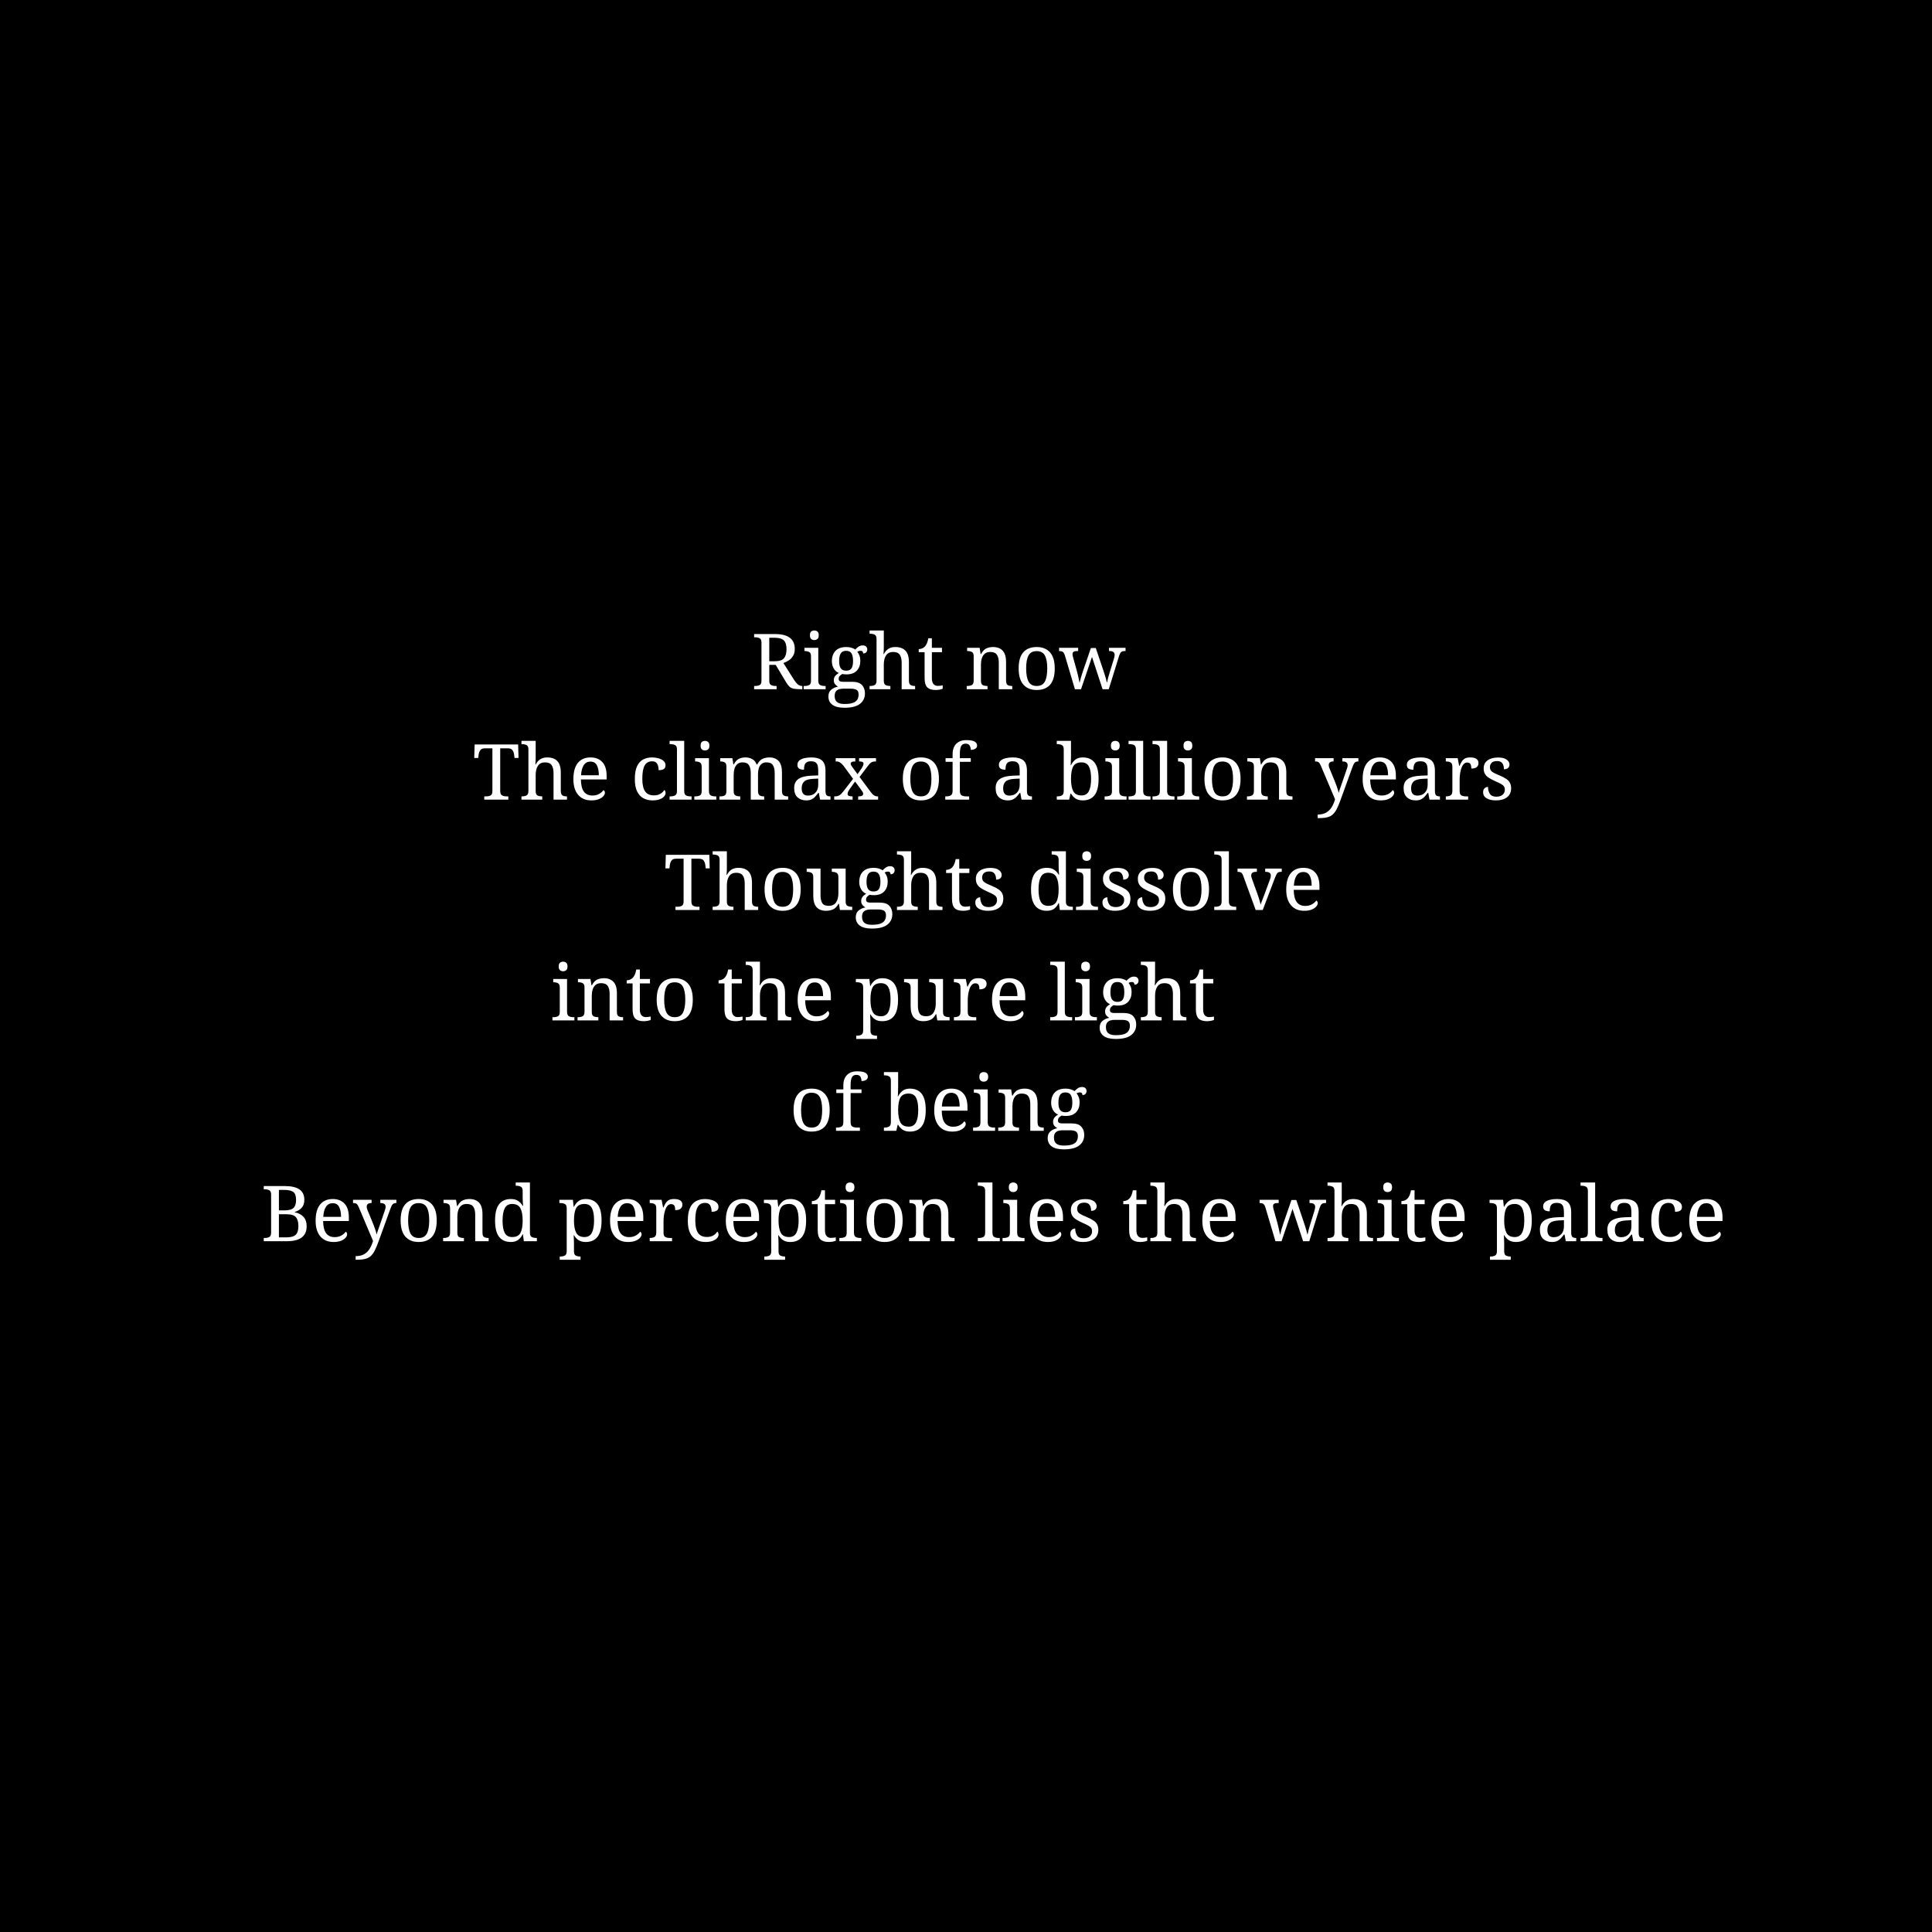
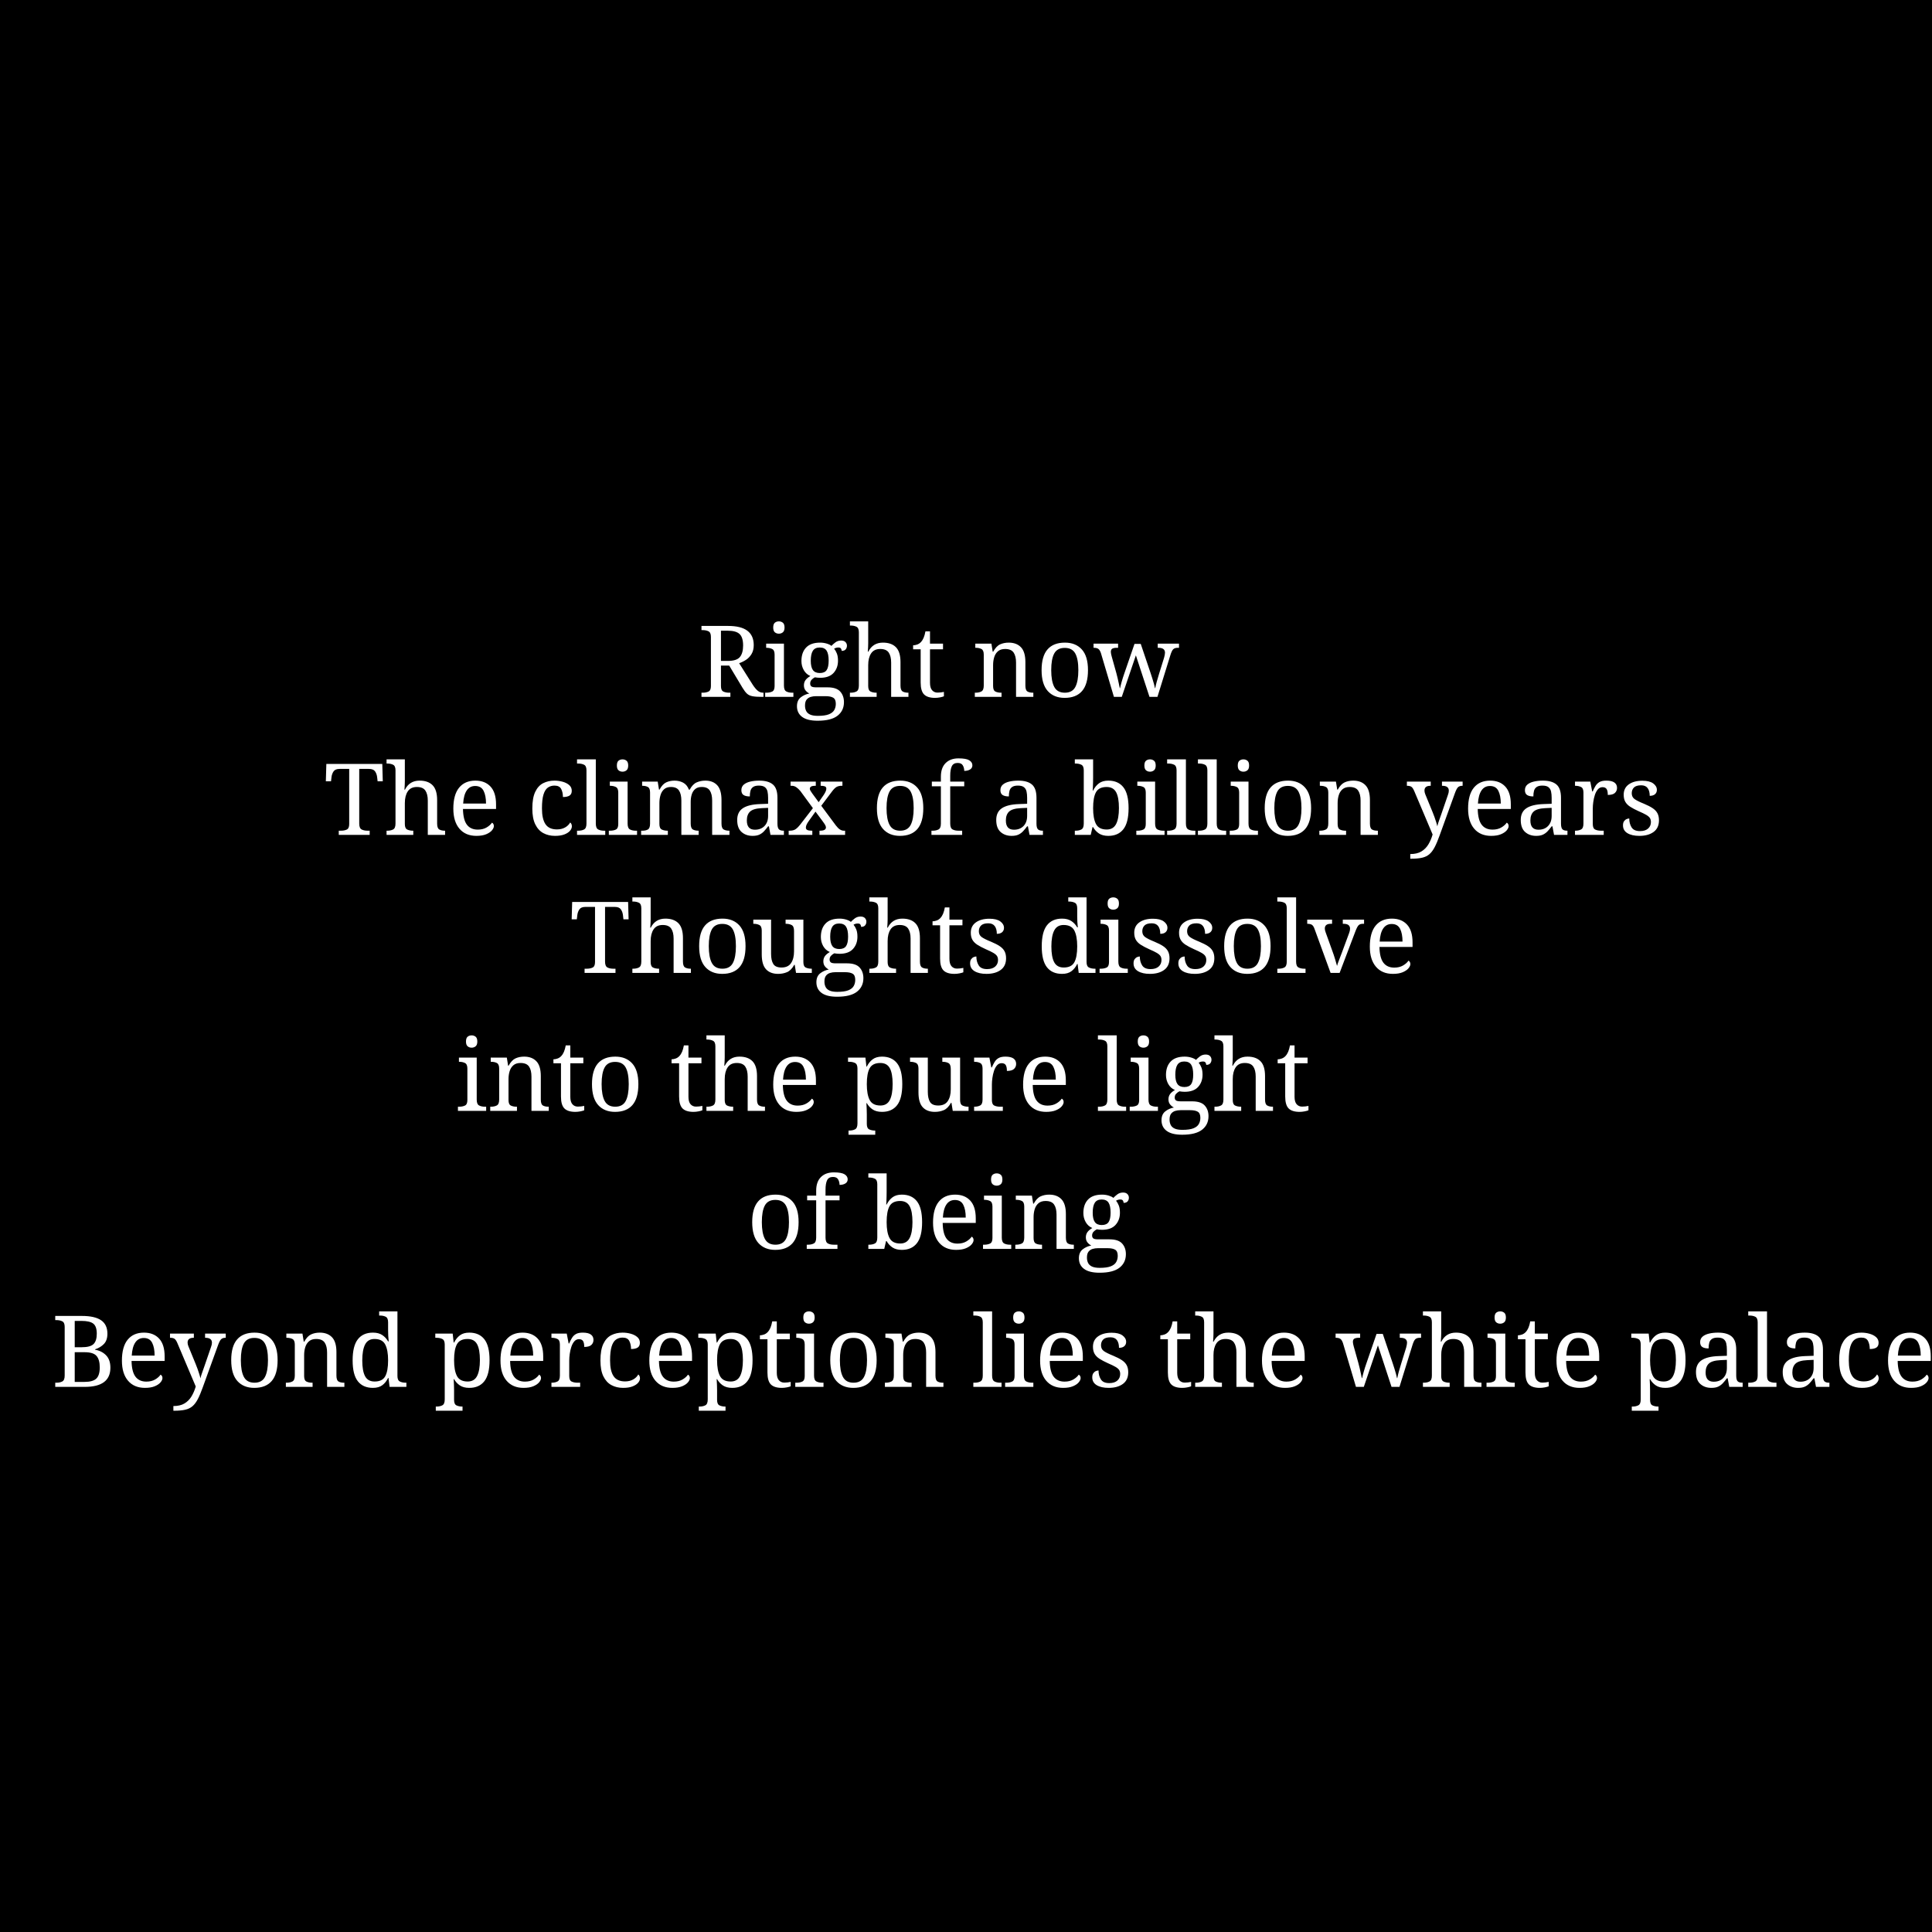
<svg xmlns="http://www.w3.org/2000/svg" preserveAspectRatio="xMinYMin meet" viewBox="0 0 3500 3500">
  <style>
-     .base { fill: white; font-family: serif; font-size: 140px; }
+     .base { fill: white; font-family: serif; font-size: 180px; }
  </style>
  <rect width="100%" height="100%" fill="black" />
  <text x="1700px" y="1200px" class="base" dominant-baseline="middle" text-anchor="middle">Right now
  </text>
-   <text x="1800px" y="1400px" class="base" dominant-baseline="middle" text-anchor="middle">The climax of a billion years</text>
-   <text x="1800px" y="1600px" class="base" dominant-baseline="middle" text-anchor="middle">Thoughts dissolve</text>
-   <text x="1600px" y="1800px" class="base" dominant-baseline="middle" text-anchor="middle">into the pure light</text>
-   <text x="1700px" y="2000px" class="base" dominant-baseline="middle" text-anchor="middle">of being</text>
-   <text x="1800px" y="2200px" class="base" dominant-baseline="middle" text-anchor="middle">Beyond perception lies the white palace</text>
+   <text x="1800px" y="1450px" class="base" dominant-baseline="middle" text-anchor="middle">The climax of a billion years</text>
+   <text x="1800px" y="1700px" class="base" dominant-baseline="middle" text-anchor="middle">Thoughts dissolve</text>
+   <text x="1600px" y="1950px" class="base" dominant-baseline="middle" text-anchor="middle">into the pure light</text>
+   <text x="1700px" y="2200px" class="base" dominant-baseline="middle" text-anchor="middle">of being</text>
+   <text x="1800px" y="2450px" class="base" dominant-baseline="middle" text-anchor="middle">Beyond perception lies the white palace</text>
</svg>
